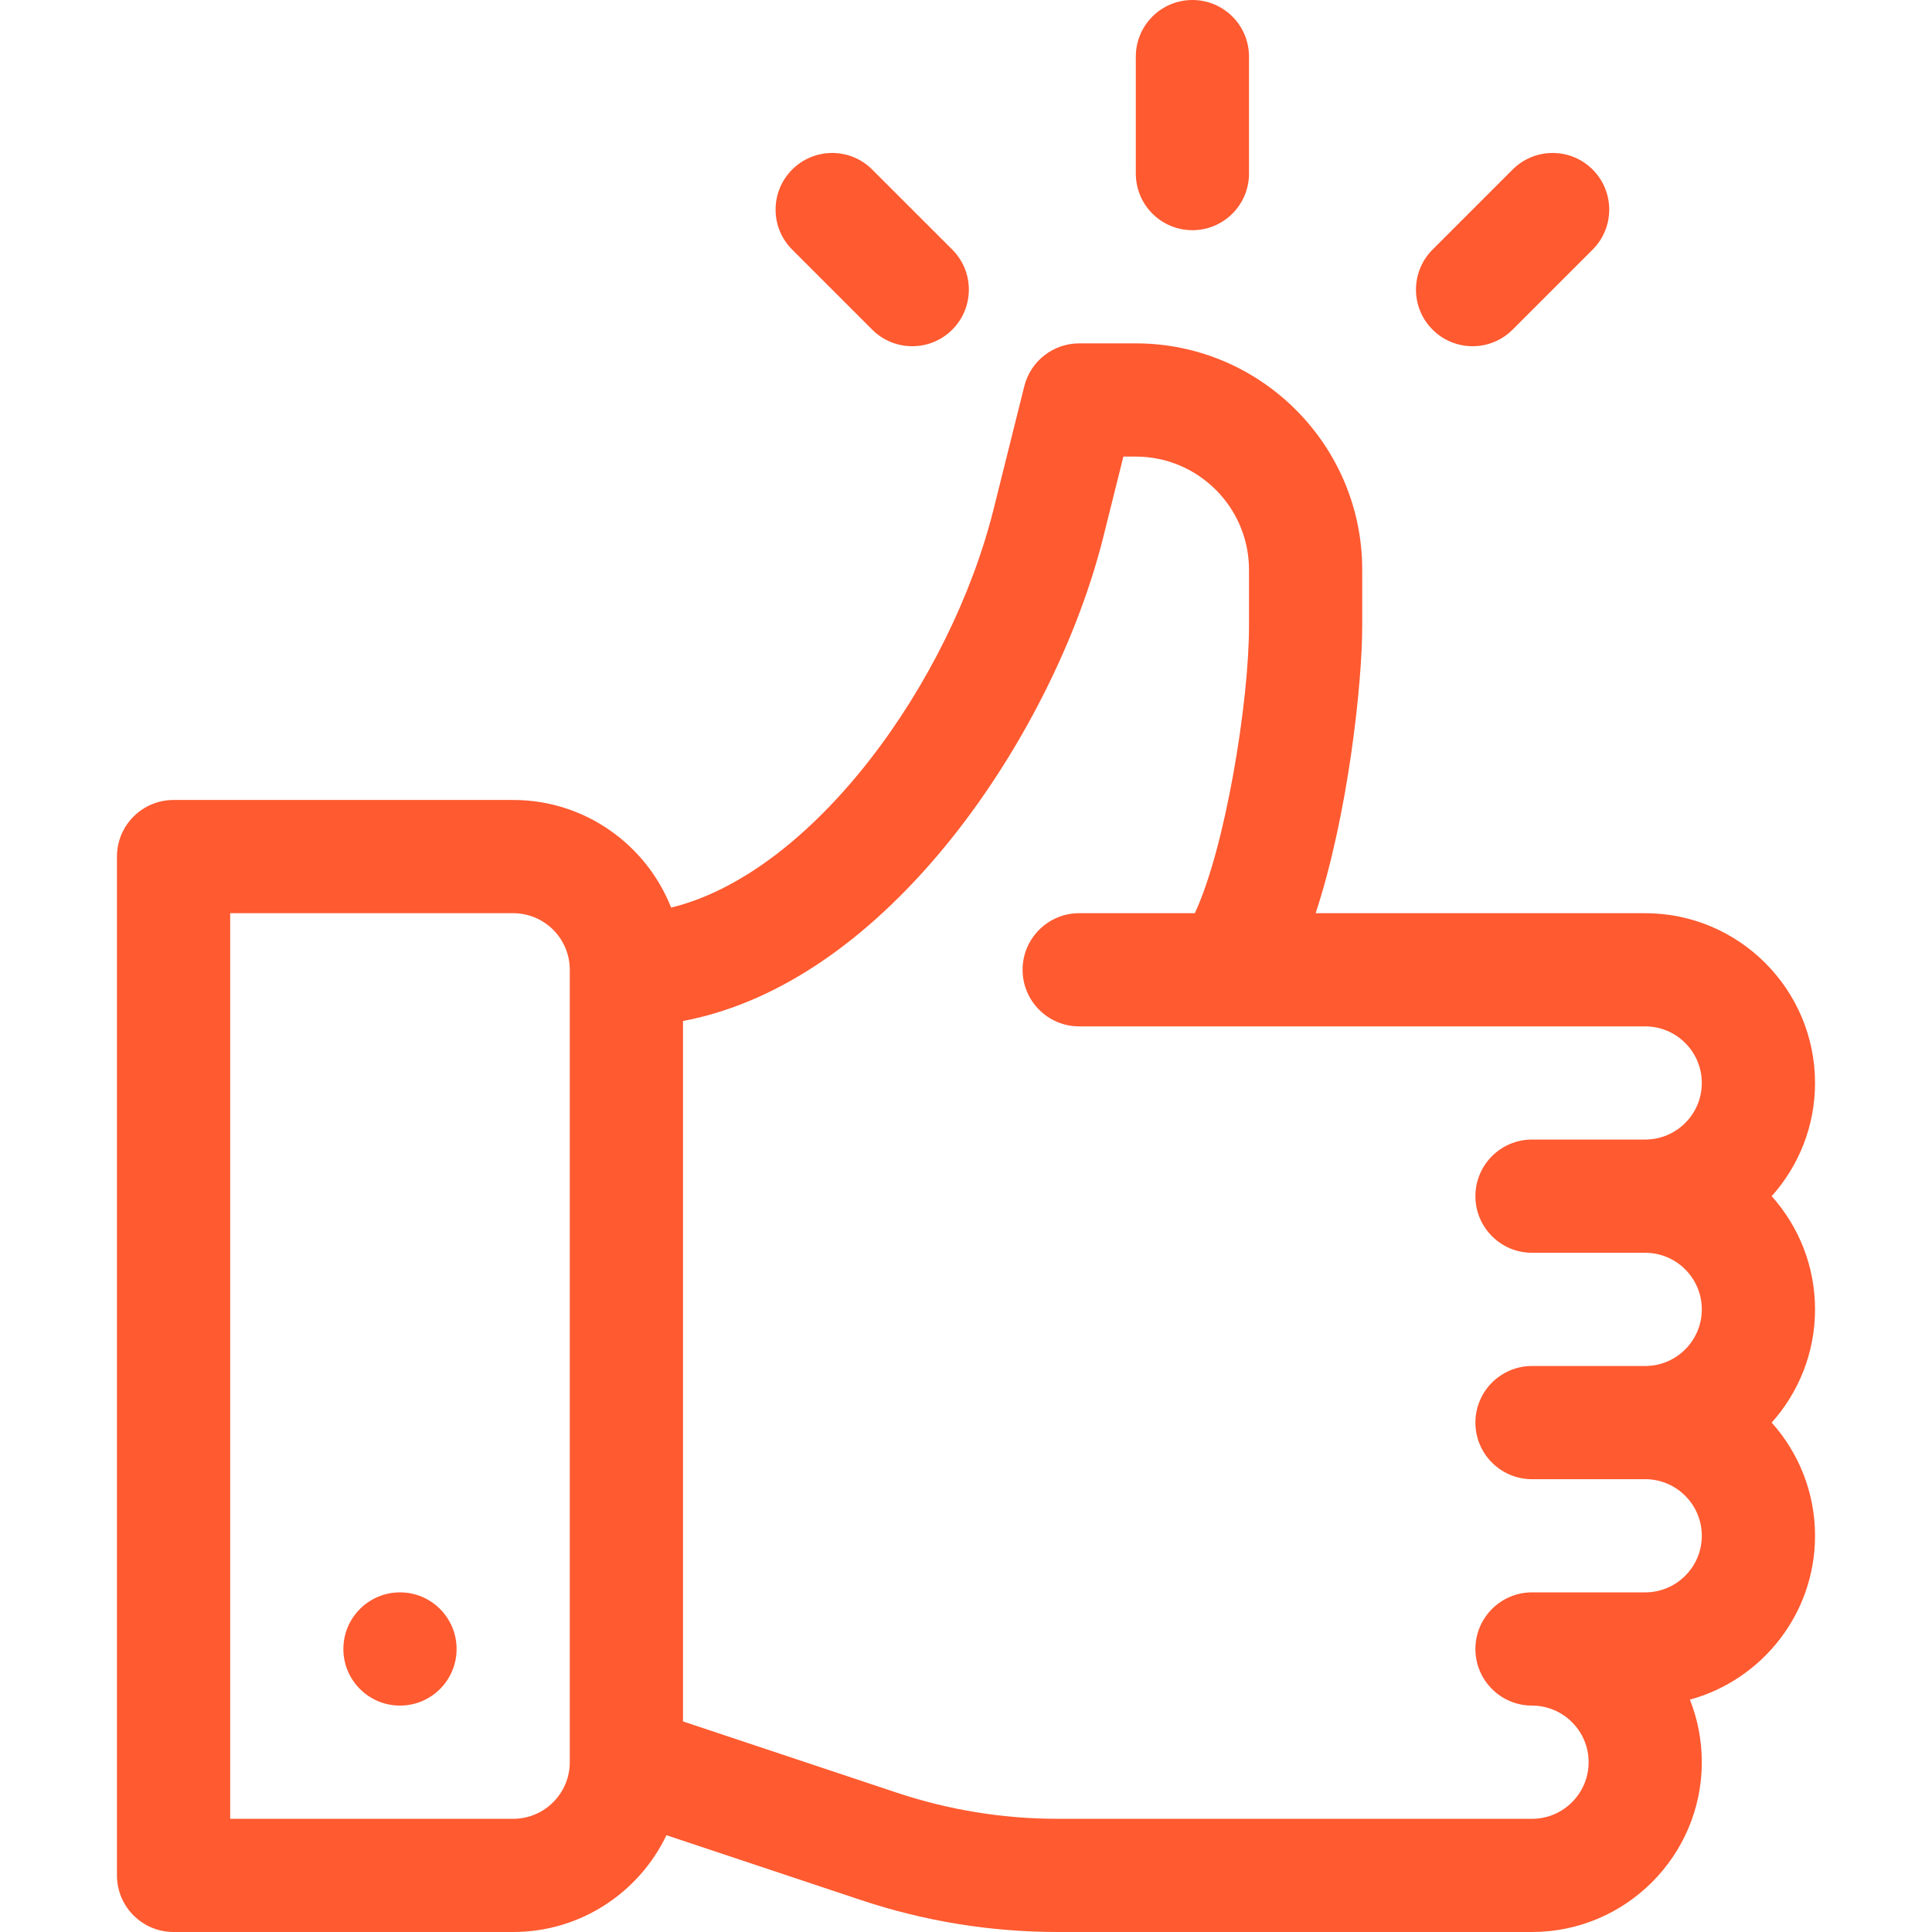
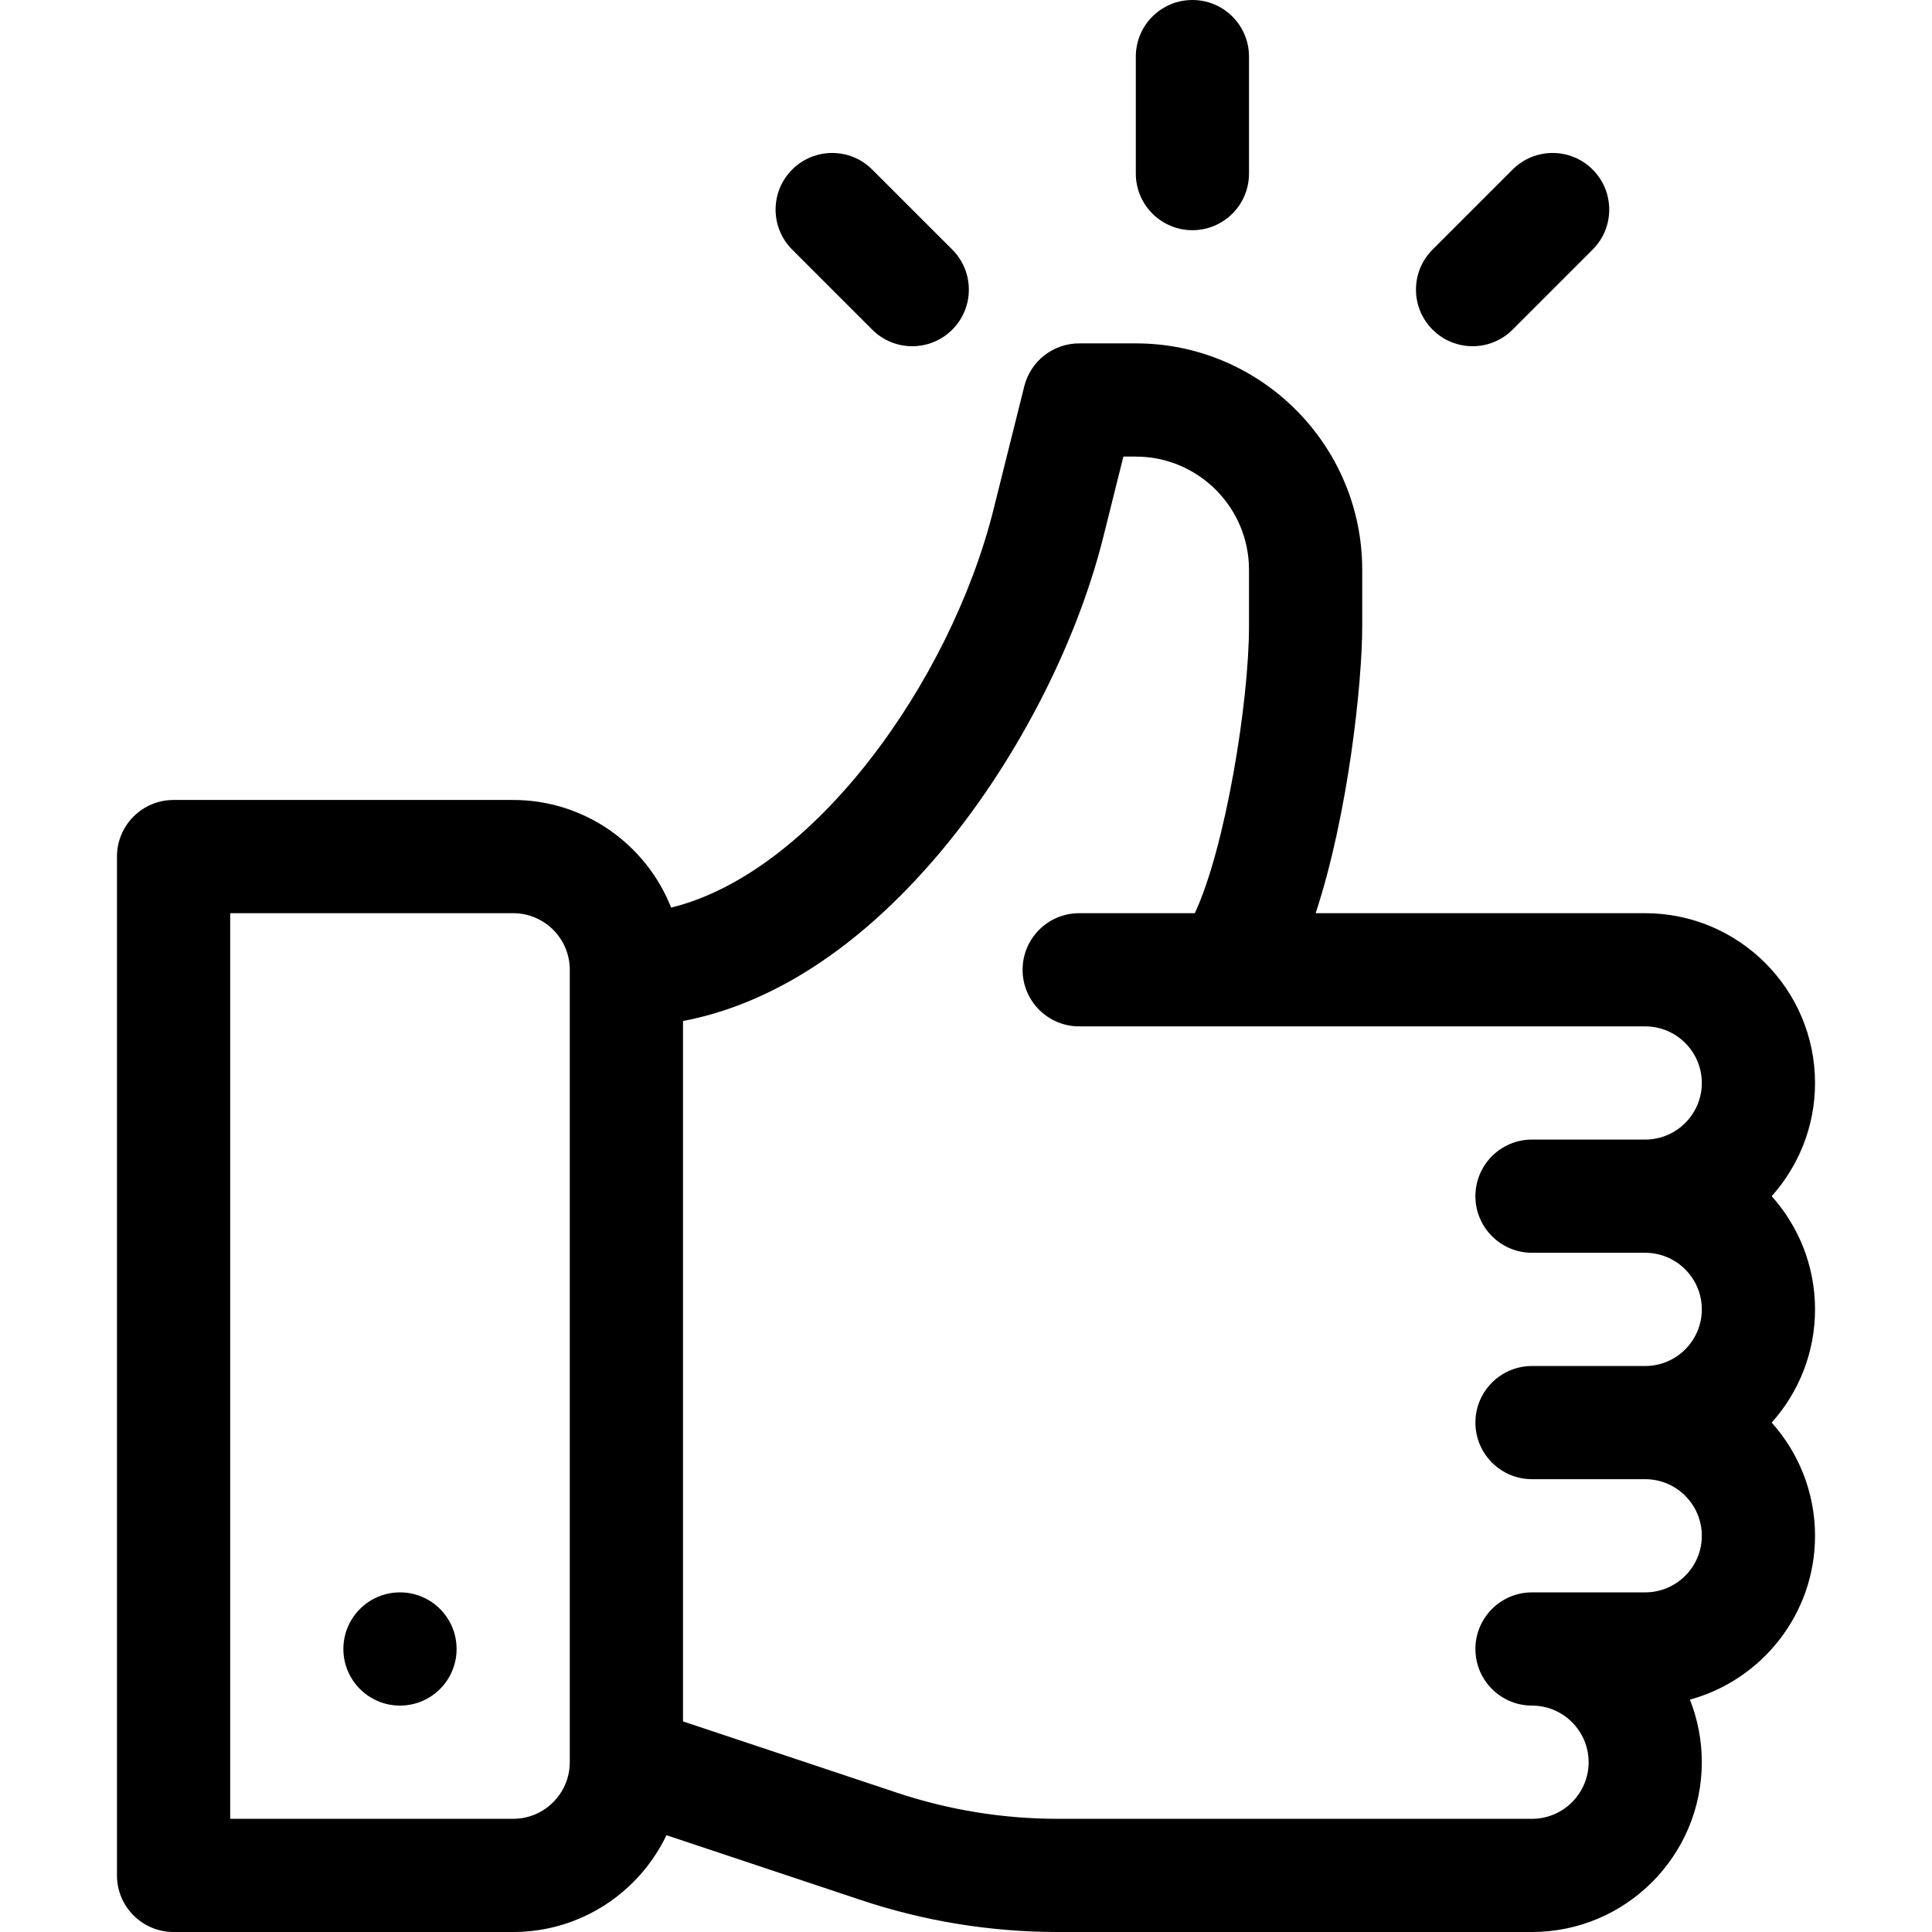
- <svg xmlns="http://www.w3.org/2000/svg" width="48" height="48" viewBox="0 0 48 48" fill="none">
-   <path d="M44.017 29.719C44.686 28.972 45.094 27.985 45.094 26.906C45.094 24.58 43.201 22.688 40.875 22.688H32.687C33.498 20.227 33.844 16.961 33.844 15.562V14.156C33.844 11.055 31.32 8.531 28.219 8.531H26.812C26.168 8.531 25.605 8.97 25.448 9.596L24.683 12.661C23.609 16.953 20.201 21.688 16.674 22.549C16.057 20.985 14.531 19.875 12.75 19.875H4.312C3.536 19.875 2.906 20.505 2.906 21.281V46.594C2.906 47.37 3.536 48 4.312 48H12.75C14.427 48 15.878 47.017 16.558 45.595L21.39 47.206C22.97 47.733 24.616 48 26.282 48H38.062C40.388 48 42.281 46.107 42.281 43.781C42.281 43.233 42.176 42.708 41.985 42.227C43.774 41.738 45.094 40.099 45.094 38.156C45.094 37.077 44.686 36.091 44.017 35.344C44.686 34.597 45.094 33.61 45.094 32.531C45.094 31.452 44.686 30.466 44.017 29.719ZM14.156 43.781C14.156 44.557 13.525 45.188 12.75 45.188H5.719V22.688H12.75C13.525 22.688 14.156 23.318 14.156 24.094V43.781ZM38.062 31.125H40.875C41.65 31.125 42.281 31.756 42.281 32.531C42.281 33.307 41.65 33.938 40.875 33.938H38.062C37.286 33.938 36.656 34.568 36.656 35.344C36.656 36.12 37.286 36.75 38.062 36.75H40.875C41.65 36.75 42.281 37.381 42.281 38.156C42.281 38.932 41.65 39.562 40.875 39.562H38.062C37.286 39.562 36.656 40.193 36.656 40.969C36.656 41.745 37.286 42.375 38.062 42.375C38.838 42.375 39.469 43.006 39.469 43.781C39.469 44.557 38.838 45.188 38.062 45.188H26.282C24.919 45.188 23.572 44.969 22.279 44.538L16.969 42.768V25.367C19.175 24.948 21.334 23.551 23.283 21.264C25.186 19.031 26.729 16.071 27.411 13.343L27.91 11.344H28.219C29.769 11.344 31.031 12.606 31.031 14.156V15.562C31.031 17.45 30.441 21.071 29.685 22.688H26.812C26.036 22.688 25.406 23.317 25.406 24.094C25.406 24.87 26.036 25.5 26.812 25.5H40.875C41.65 25.5 42.281 26.131 42.281 26.906C42.281 27.682 41.65 28.312 40.875 28.312H38.062C37.286 28.312 36.656 28.942 36.656 29.719C36.656 30.495 37.286 31.125 38.062 31.125Z" fill="#FF5A30" />
-   <path d="M9.938 42.375C10.714 42.375 11.344 41.745 11.344 40.969C11.344 40.192 10.714 39.562 9.938 39.562C9.161 39.562 8.531 40.192 8.531 40.969C8.531 41.745 9.161 42.375 9.938 42.375Z" fill="#FF5A30" />
-   <path d="M29.625 0C28.848 0 28.219 0.63 28.219 1.406V4.312C28.219 5.089 28.848 5.719 29.625 5.719C30.402 5.719 31.031 5.089 31.031 4.312V1.406C31.031 0.63 30.402 0 29.625 0Z" fill="#FF5A30" />
-   <path d="M23.659 6.201L21.67 4.213C21.121 3.663 20.231 3.663 19.681 4.213C19.132 4.762 19.132 5.652 19.681 6.201L21.67 8.19C22.219 8.739 23.11 8.739 23.659 8.19C24.208 7.641 24.208 6.751 23.659 6.201Z" fill="#FF5A30" />
-   <path d="M39.569 4.213C39.02 3.663 38.13 3.663 37.58 4.213L35.592 6.201C35.042 6.75 35.042 7.641 35.592 8.19C36.141 8.739 37.031 8.739 37.58 8.19L39.569 6.201C40.118 5.652 40.118 4.762 39.569 4.213Z" fill="#FF5A30" />
+ <svg xmlns="http://www.w3.org/2000/svg" width="48" height="48" viewBox="0 0 48 48">
+   <path d="M44.017 29.719C44.686 28.972 45.094 27.985 45.094 26.906C45.094 24.58 43.201 22.688 40.875 22.688H32.687C33.498 20.227 33.844 16.961 33.844 15.562V14.156C33.844 11.055 31.32 8.531 28.219 8.531H26.812C26.168 8.531 25.605 8.97 25.448 9.596L24.683 12.661C23.609 16.953 20.201 21.688 16.674 22.549C16.057 20.985 14.531 19.875 12.75 19.875H4.312C3.536 19.875 2.906 20.505 2.906 21.281V46.594C2.906 47.37 3.536 48 4.312 48H12.75C14.427 48 15.878 47.017 16.558 45.595L21.39 47.206C22.97 47.733 24.616 48 26.282 48H38.062C40.388 48 42.281 46.107 42.281 43.781C42.281 43.233 42.176 42.708 41.985 42.227C43.774 41.738 45.094 40.099 45.094 38.156C45.094 37.077 44.686 36.091 44.017 35.344C44.686 34.597 45.094 33.61 45.094 32.531C45.094 31.452 44.686 30.466 44.017 29.719ZM14.156 43.781C14.156 44.557 13.525 45.188 12.75 45.188H5.719V22.688H12.75C13.525 22.688 14.156 23.318 14.156 24.094V43.781ZM38.062 31.125H40.875C41.65 31.125 42.281 31.756 42.281 32.531C42.281 33.307 41.65 33.938 40.875 33.938H38.062C37.286 33.938 36.656 34.568 36.656 35.344C36.656 36.12 37.286 36.75 38.062 36.75H40.875C41.65 36.75 42.281 37.381 42.281 38.156C42.281 38.932 41.65 39.562 40.875 39.562H38.062C37.286 39.562 36.656 40.193 36.656 40.969C36.656 41.745 37.286 42.375 38.062 42.375C38.838 42.375 39.469 43.006 39.469 43.781C39.469 44.557 38.838 45.188 38.062 45.188H26.282C24.919 45.188 23.572 44.969 22.279 44.538L16.969 42.768V25.367C19.175 24.948 21.334 23.551 23.283 21.264C25.186 19.031 26.729 16.071 27.411 13.343L27.91 11.344H28.219C29.769 11.344 31.031 12.606 31.031 14.156V15.562C31.031 17.45 30.441 21.071 29.685 22.688H26.812C26.036 22.688 25.406 23.317 25.406 24.094C25.406 24.87 26.036 25.5 26.812 25.5H40.875C41.65 25.5 42.281 26.131 42.281 26.906C42.281 27.682 41.65 28.312 40.875 28.312H38.062C37.286 28.312 36.656 28.942 36.656 29.719C36.656 30.495 37.286 31.125 38.062 31.125Z" />
+   <path d="M9.938 42.375C10.714 42.375 11.344 41.745 11.344 40.969C11.344 40.192 10.714 39.562 9.938 39.562C9.161 39.562 8.531 40.192 8.531 40.969C8.531 41.745 9.161 42.375 9.938 42.375Z" />
+   <path d="M29.625 0C28.848 0 28.219 0.63 28.219 1.406V4.312C28.219 5.089 28.848 5.719 29.625 5.719C30.402 5.719 31.031 5.089 31.031 4.312V1.406C31.031 0.63 30.402 0 29.625 0Z" />
+   <path d="M23.659 6.201L21.67 4.213C21.121 3.663 20.231 3.663 19.681 4.213C19.132 4.762 19.132 5.652 19.681 6.201L21.67 8.19C22.219 8.739 23.11 8.739 23.659 8.19C24.208 7.641 24.208 6.751 23.659 6.201Z" />
+   <path d="M39.569 4.213C39.02 3.663 38.13 3.663 37.58 4.213L35.592 6.201C35.042 6.75 35.042 7.641 35.592 8.19C36.141 8.739 37.031 8.739 37.58 8.19L39.569 6.201C40.118 5.652 40.118 4.762 39.569 4.213Z" />
</svg>
